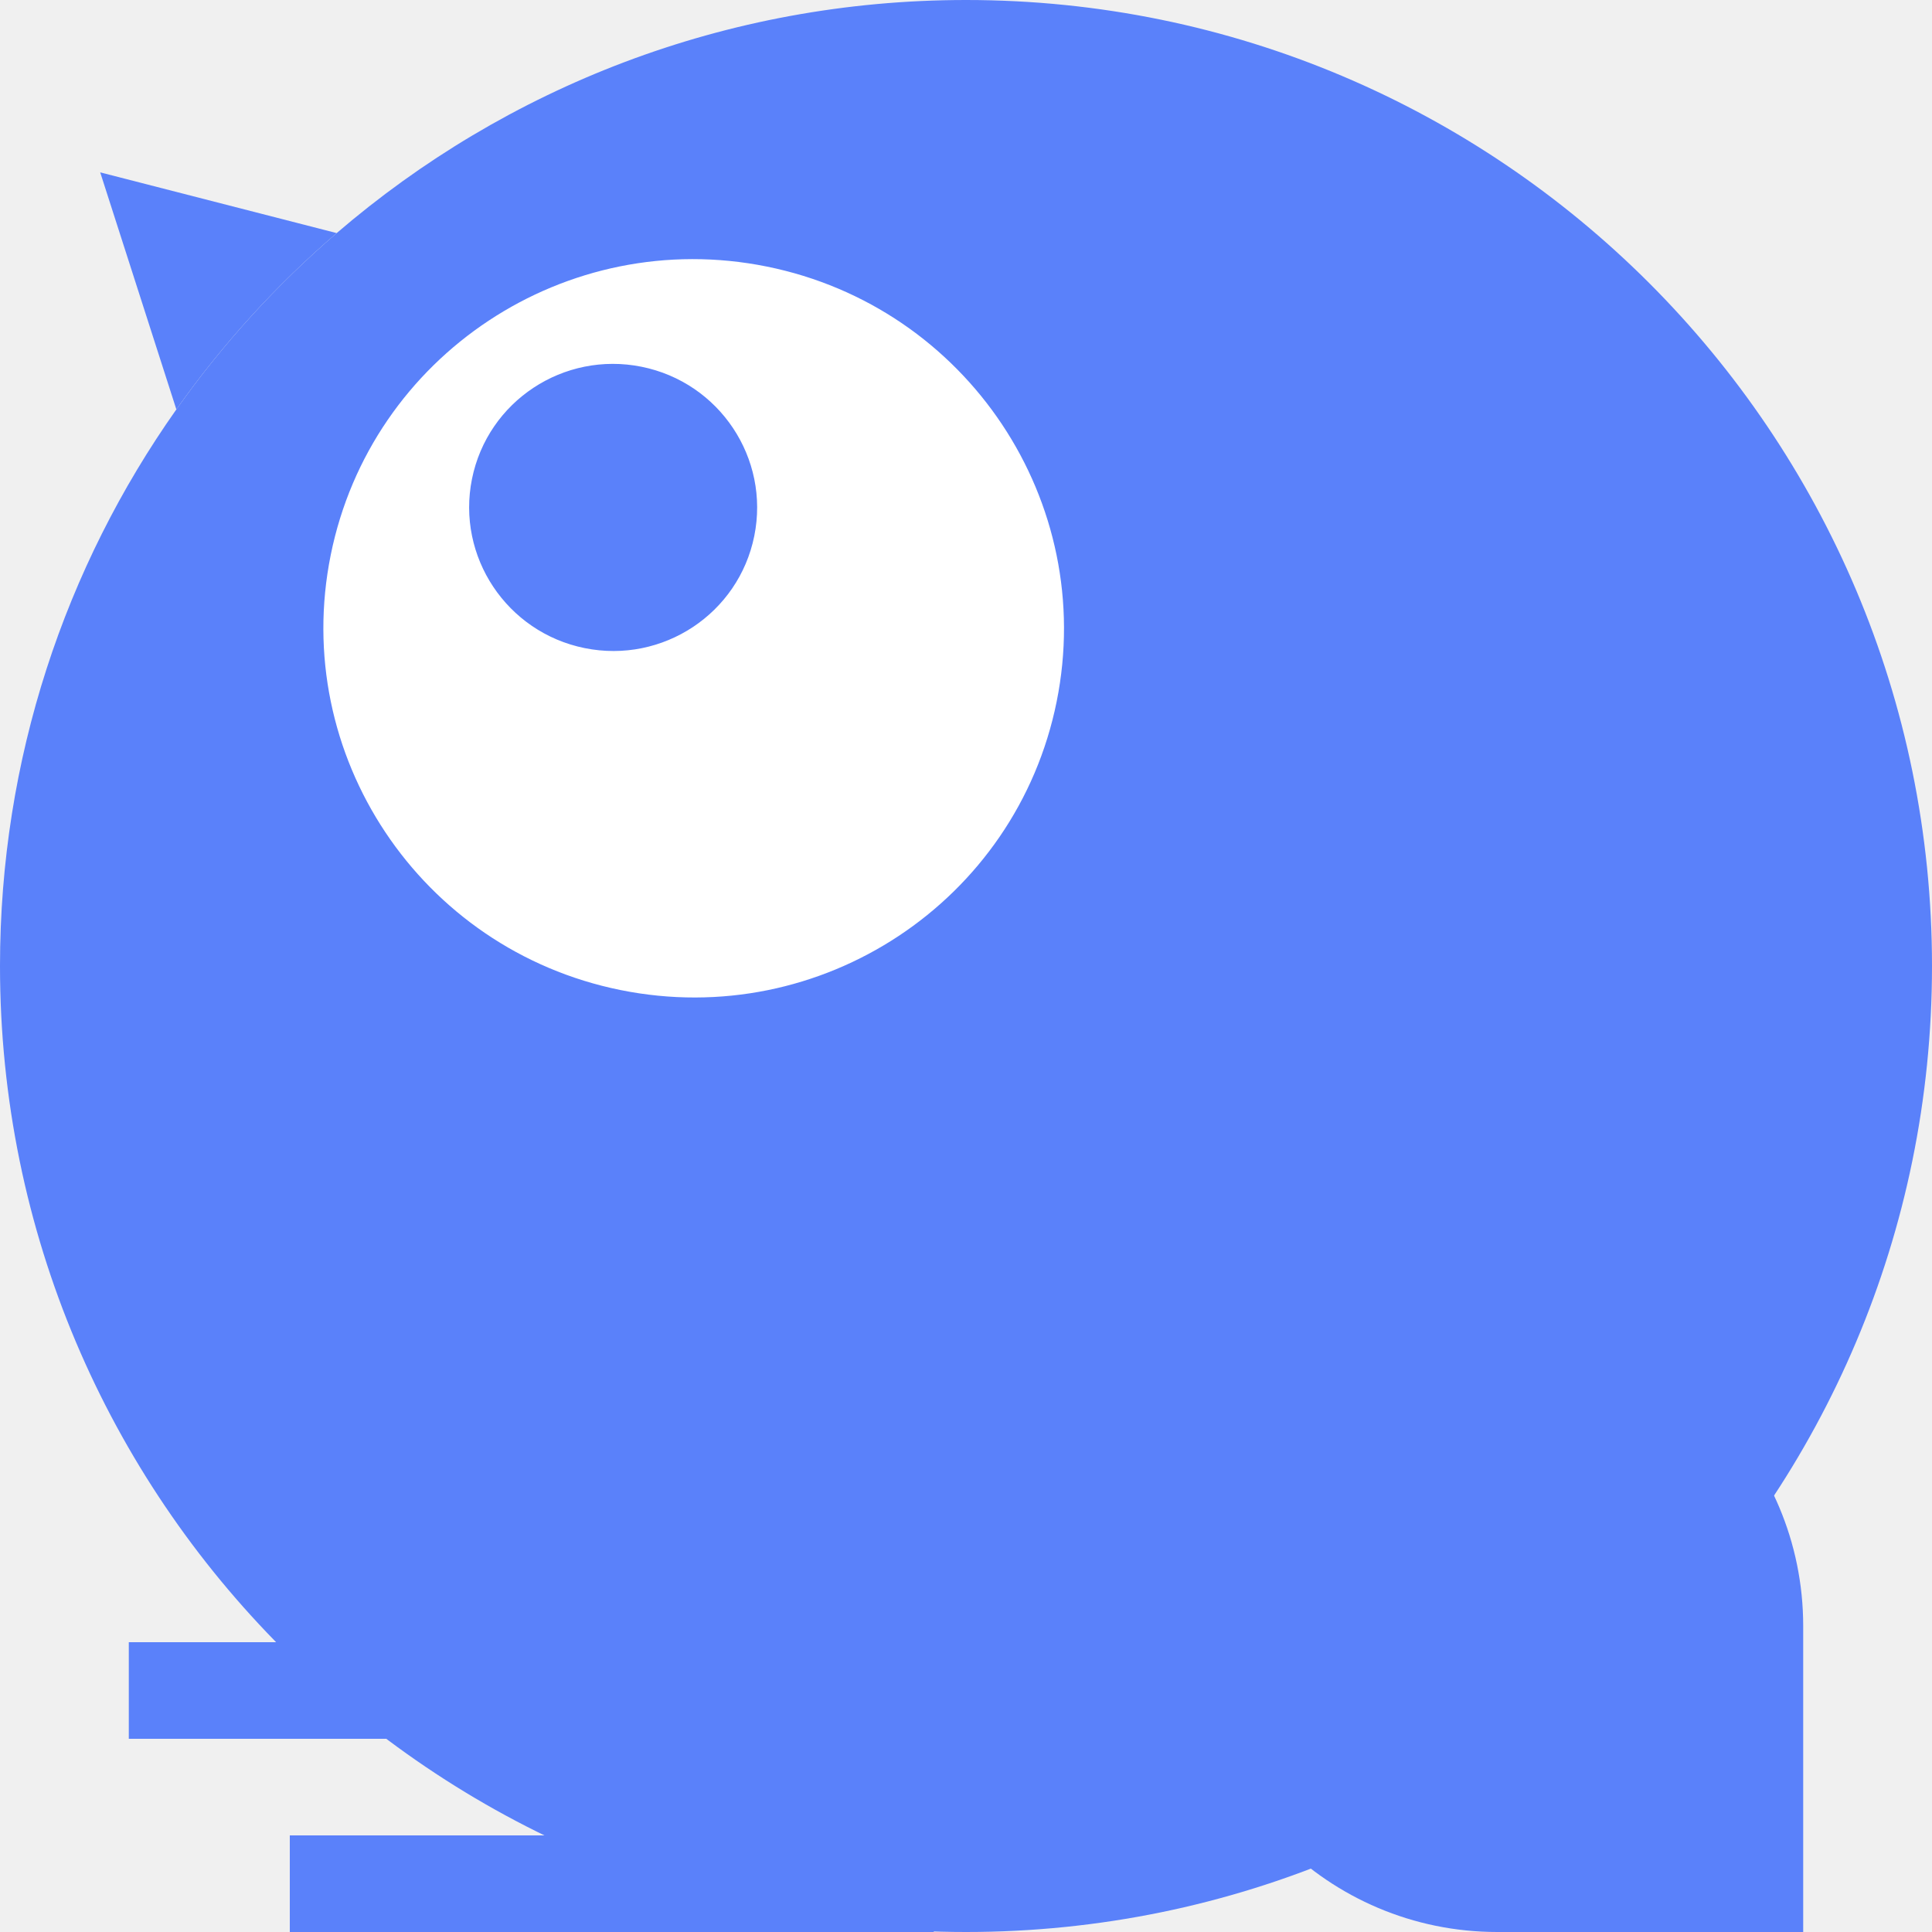
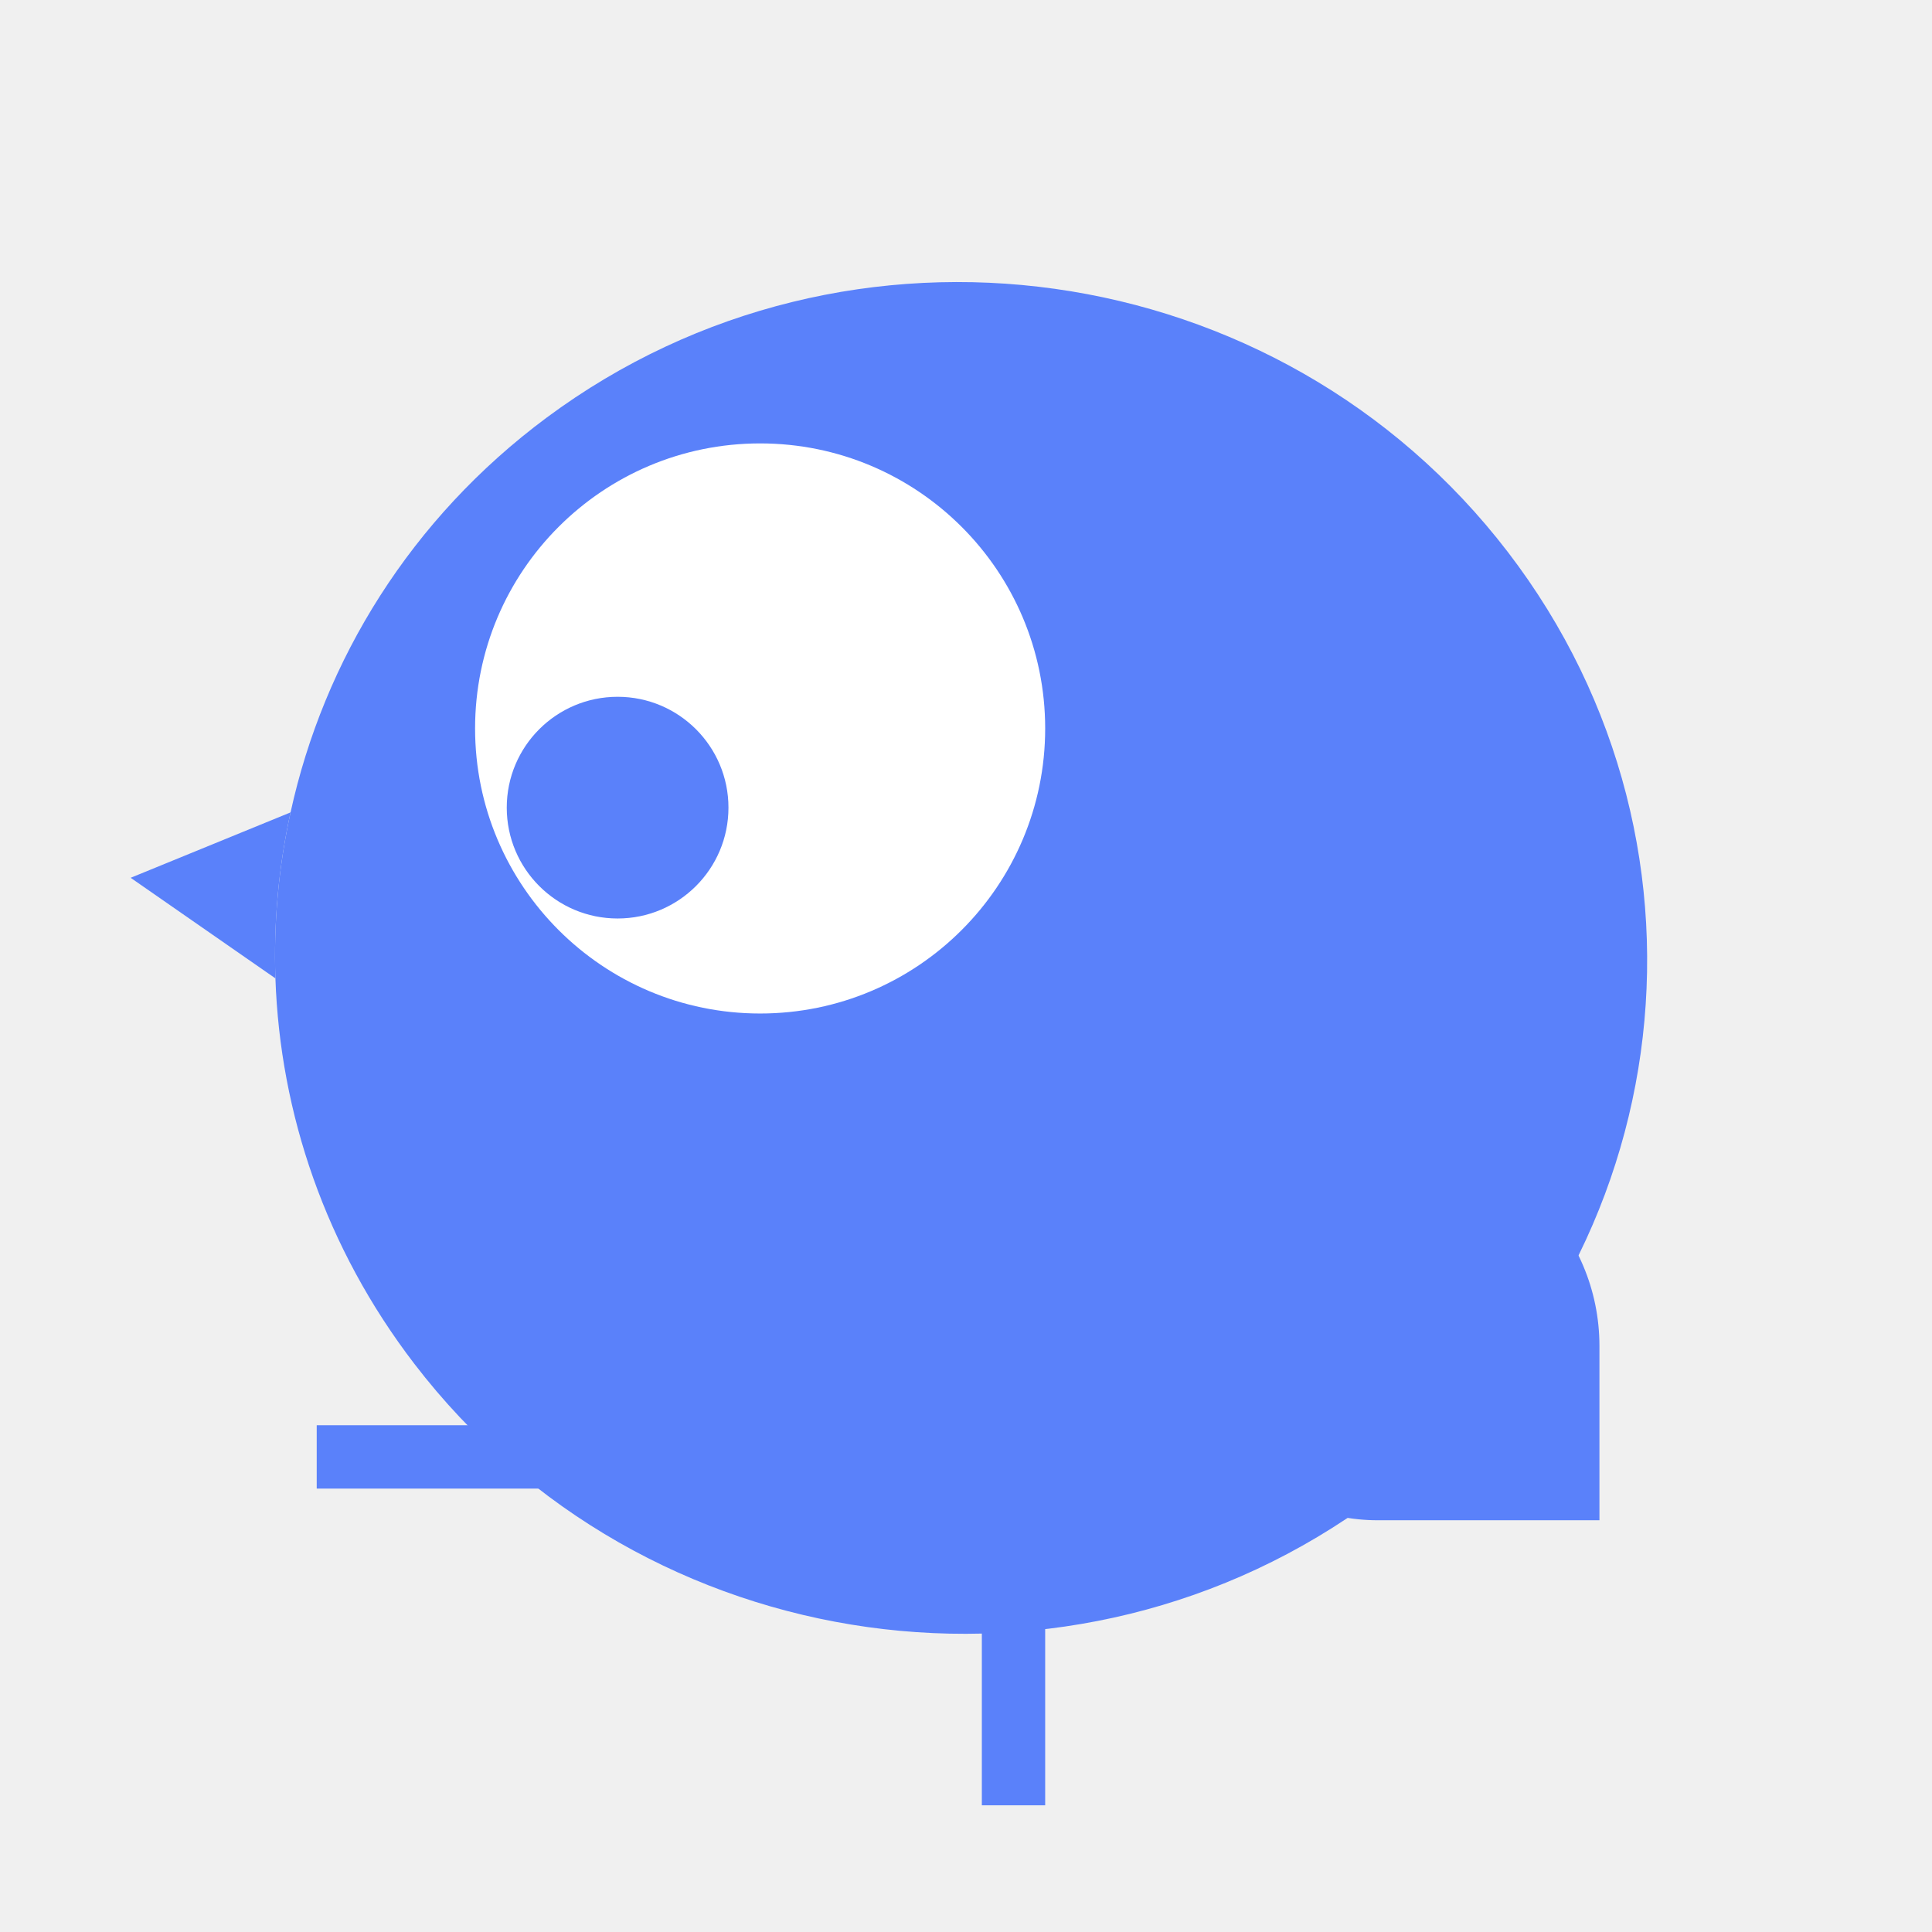
- <svg xmlns="http://www.w3.org/2000/svg" width="60" height="60" viewBox="0 0 60 60" fill="none">
-   <path d="M60 30C60 46.569 46.569 60 30 60C13.431 60 0 46.569 0 30C0 23.564 2.027 17.601 5.477 12.715C6.907 10.69 8.581 8.85 10.456 7.239C15.706 2.727 22.535 0 30 0C46.569 0 60 13.431 60 30Z" fill="#5A81FA" />
-   <path d="M3.112 5.353L5.477 12.715C6.907 10.69 8.581 8.85 10.456 7.239L3.112 5.353Z" fill="#5A81FA" />
-   <rect x="9" y="57" width="20" height="3" fill="#5A81FA" />
-   <rect x="4" y="51" width="9" height="3" fill="#5A81FA" />
-   <path d="M37 50.5C37 45.253 41.253 41 46.5 41C51.747 41 56 45.253 56 50.5V60H46.5C41.253 60 37 55.747 37 50.5Z" fill="#5A81FA" />
-   <path fill-rule="evenodd" clip-rule="evenodd" d="M19.272 30.747C25.498 32.006 31.561 27.995 32.815 21.791C34.069 15.586 30.038 9.536 23.813 8.278C17.588 7.02 11.524 11.03 10.271 17.235C9.017 23.439 13.047 29.489 19.272 30.747ZM18.159 20.128C20.58 20.617 22.938 19.058 23.425 16.645C23.913 14.232 22.346 11.879 19.925 11.39C17.504 10.901 15.146 12.46 14.658 14.873C14.171 17.286 15.738 19.639 18.159 20.128Z" fill="white" />
+ <svg xmlns="http://www.w3.org/2000/svg" width="61" height="61" viewBox="0 0 61 61" fill="none">
+   <path d="M47.608 17.429C54.833 26.852 52.962 40.228 43.428 47.306C33.894 54.385 20.308 52.484 13.083 43.061C10.276 39.401 8.842 35.144 8.696 30.891C8.636 29.129 8.797 27.367 9.174 25.65C10.227 20.841 12.967 16.373 17.262 13.184C26.796 6.106 40.382 8.006 47.608 17.429Z" fill="#5A81FA" />
+   <path d="M4.125 27.715L8.696 30.891C8.636 29.129 8.797 27.367 9.174 25.65L4.125 27.715Z" fill="#5A81FA" />
+   <rect width="2" height="7" transform="matrix(1 0 0 -1 31 57)" fill="#5A81FA" />
+   <rect width="2" height="9" transform="matrix(0 1 1 0 10 45)" fill="#5A81FA" />
+   <circle cx="24" cy="23" r="9" fill="white" />
+   <circle cx="19.5" cy="25.5" r="3.5" fill="#5A81FA" />
+   <path d="M37.5 42C37.5 38.686 40.186 36 43.5 36H44C47.59 36 50.5 38.91 50.5 42.5V48H43.5C40.186 48 37.5 45.314 37.5 42Z" fill="#5A81FA" />
</svg>
